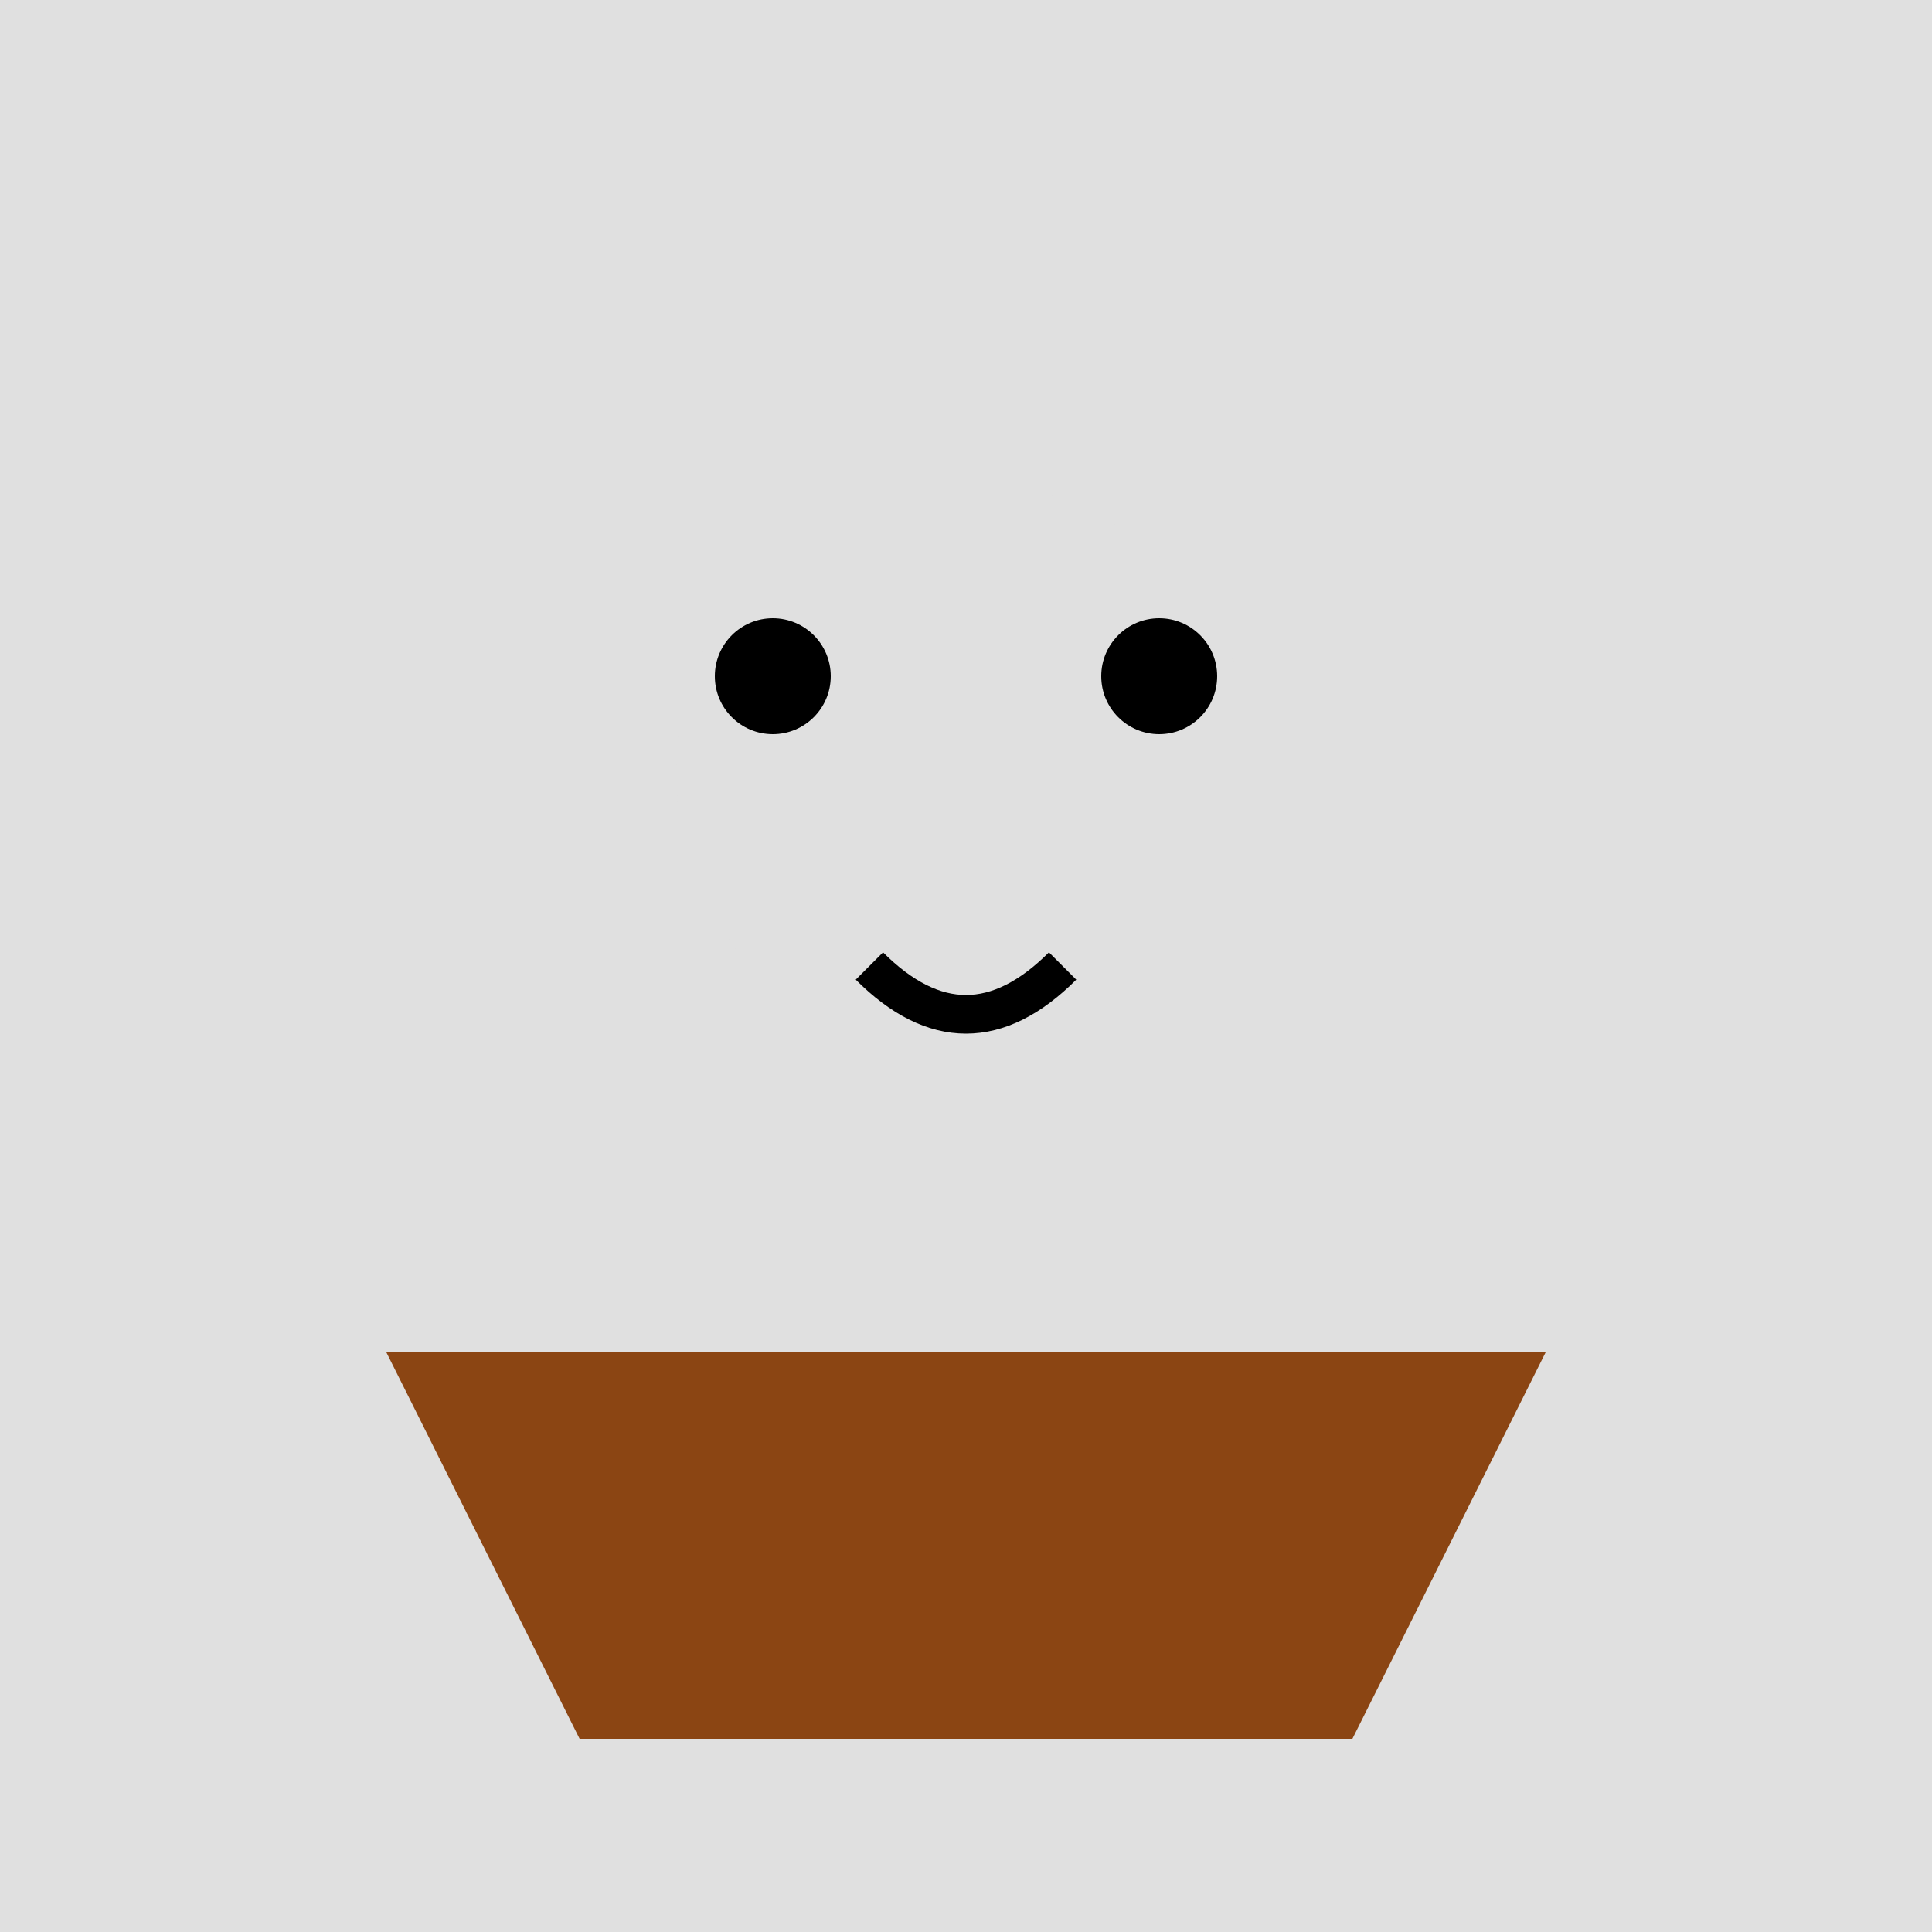
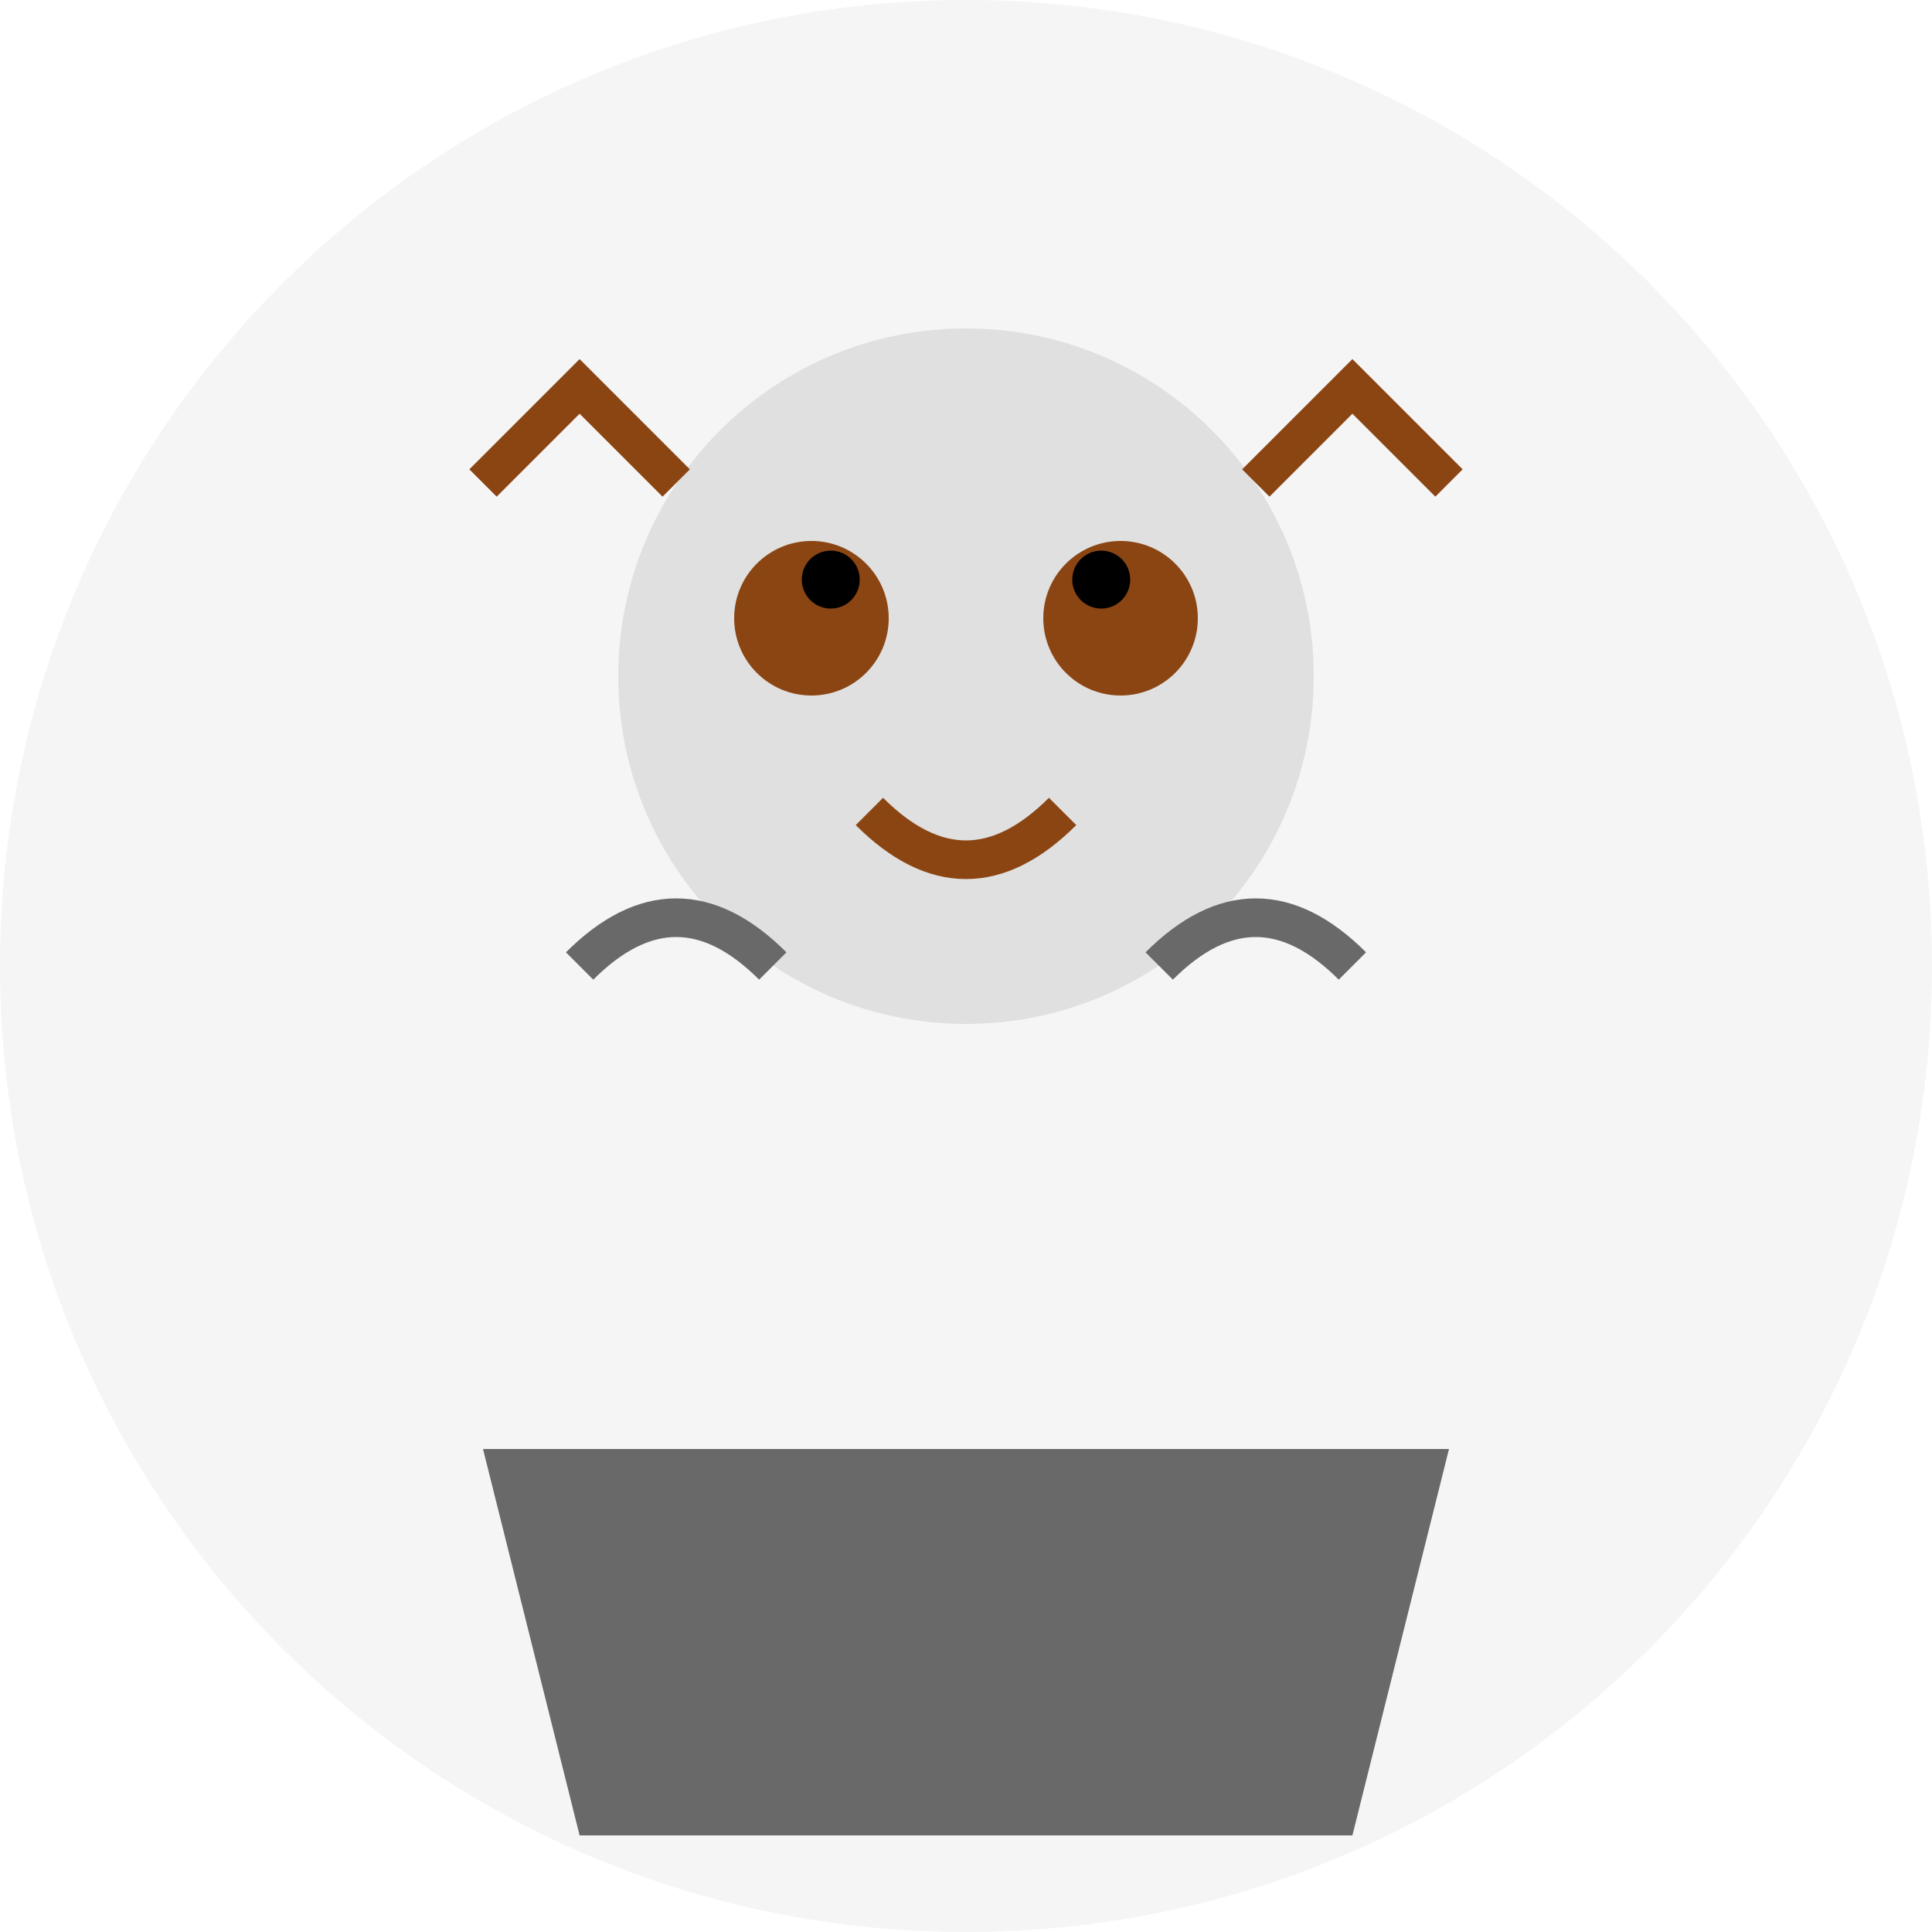
<svg xmlns="http://www.w3.org/2000/svg" width="100" height="100" viewBox="0 0 100 100" fill="none">
-   <rect width="100" height="100" fill="#E0E0E0" />
-   <circle cx="50" cy="40" r="15" fill="#E0E0E0" />
-   <path d="M20 70L80 70L70 90L30 90L20 70Z" fill="#8B4513" />
-   <circle cx="40" cy="35" r="3" fill="#000" />
-   <circle cx="60" cy="35" r="3" fill="#000" />
-   <path d="M45 50Q50 55 55 50" stroke="#000" stroke-width="2" fill="none" />
+   <rect width="100" height="100" fill="#F5F5F5" rx="50" />
+   <circle cx="50" cy="35" r="18" fill="#E0E0E0" />
+   <path d="M25 75L75 75L70 95L30 95L25 75Z" fill="#696969" />
+   <circle cx="42" cy="32" r="4" fill="#8B4513" />
+   <circle cx="58" cy="32" r="4" fill="#8B4513" />
+   <circle cx="43" cy="30" r="1.5" fill="#000" />
+   <circle cx="57" cy="30" r="1.5" fill="#000" />
+   <path d="M45 42Q50 47 55 42" stroke="#8B4513" stroke-width="2" fill="none" />
+   <path d="M35 25L30 20L25 25" stroke="#8B4513" stroke-width="2" fill="none" />
+   <path d="M65 25L70 20L75 25" stroke="#8B4513" stroke-width="2" fill="none" />
+   <path d="M30 50Q35 45 40 50" stroke="#696969" stroke-width="2" fill="none" />
+   <path d="M60 50Q65 45 70 50" stroke="#696969" stroke-width="2" fill="none" />
</svg>
